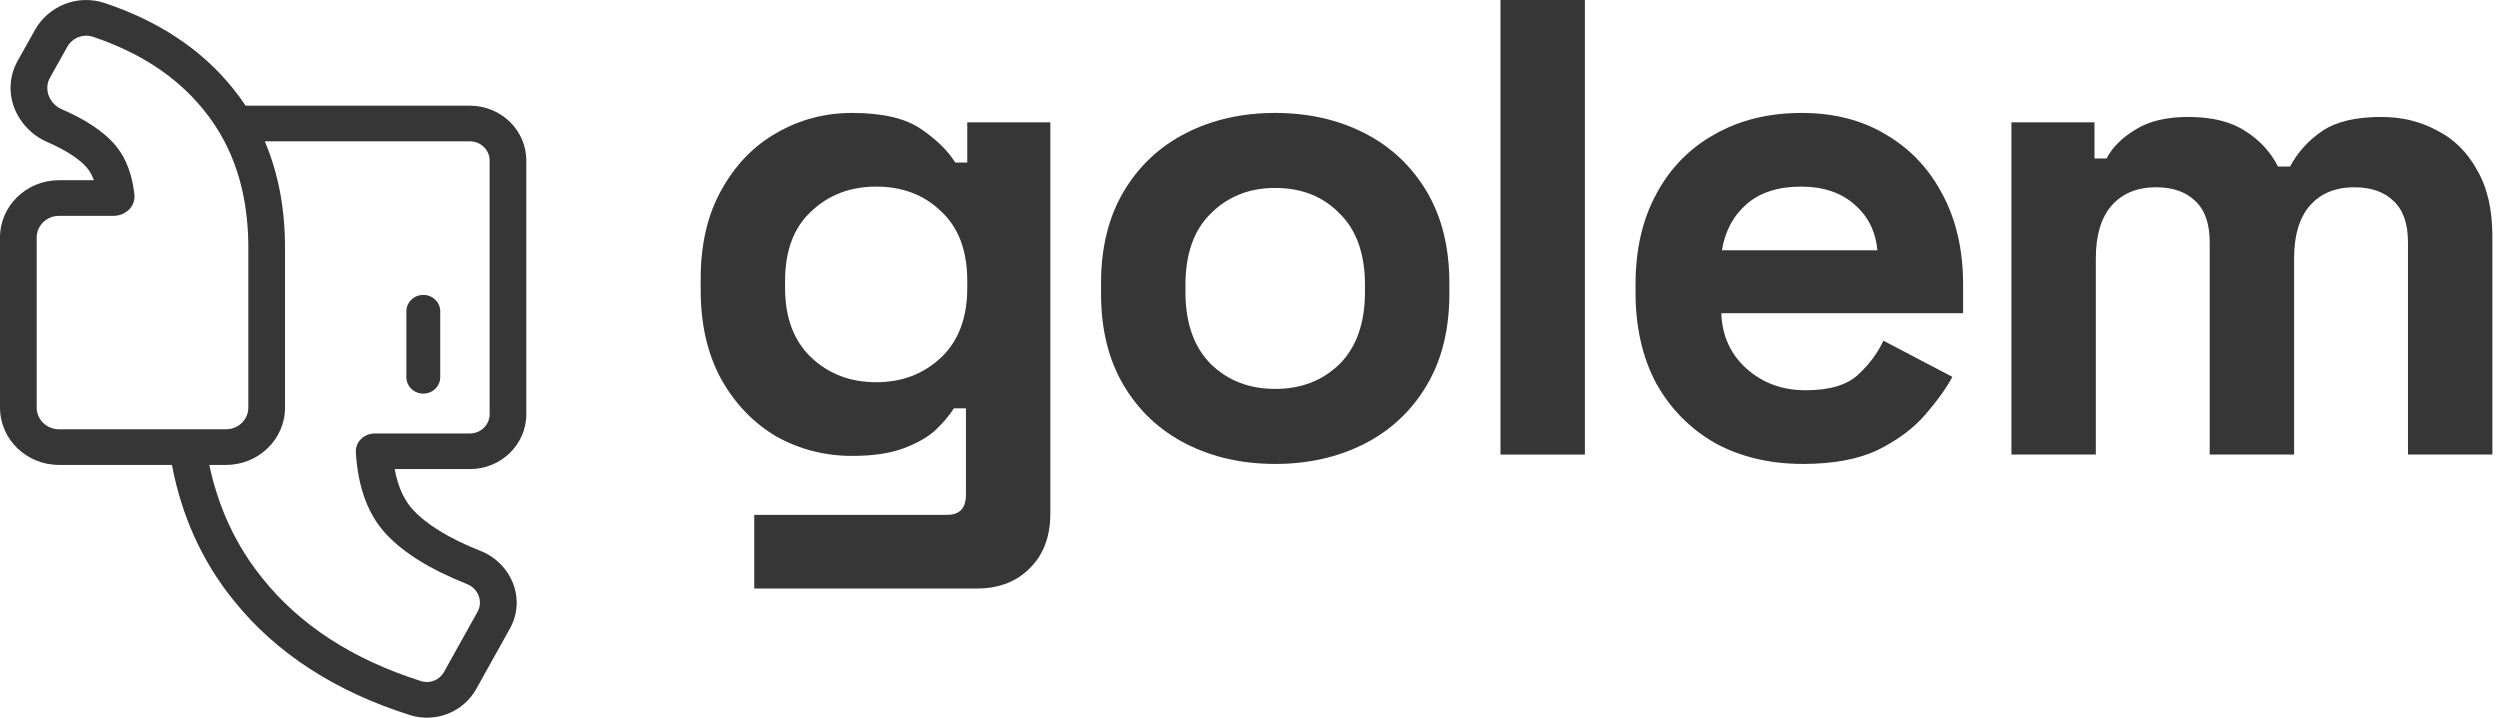
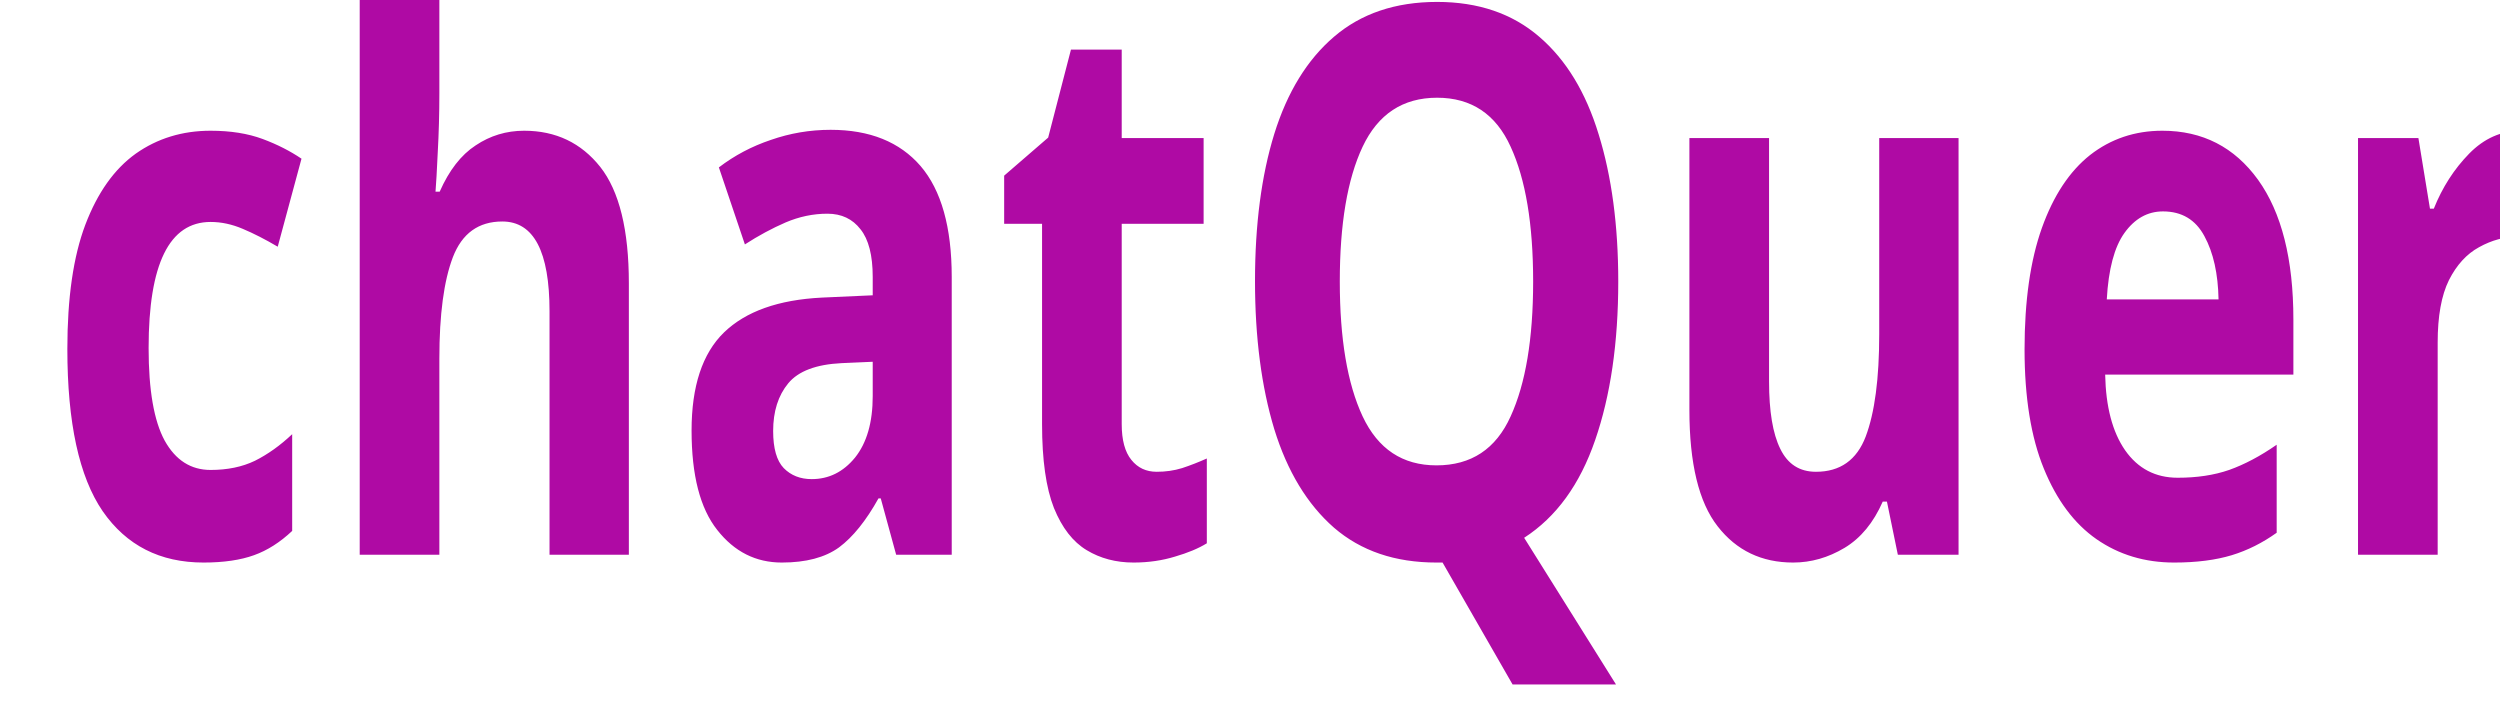
- <svg xmlns="http://www.w3.org/2000/svg" viewBox="0 0 209 60" fill="none">
-   <path d="M58.576 24.225V23.329C58.576 20.417 59.155 17.934 60.312 15.881C61.469 13.79 63 12.203 64.904 11.121C66.846 10.001 68.955 9.441 71.232 9.441C73.771 9.441 75.694 9.889 77 10.785C78.307 11.681 79.259 12.614 79.856 13.585H80.864V10.225H87.808V42.929C87.808 44.833 87.248 46.345 86.128 47.465C85.008 48.622 83.515 49.201 81.648 49.201H63.056V43.041H79.184C80.23 43.041 80.752 42.481 80.752 41.361V34.137H79.744C79.371 34.734 78.848 35.35 78.176 35.985C77.504 36.582 76.608 37.086 75.488 37.497C74.368 37.907 72.95 38.113 71.232 38.113C68.955 38.113 66.846 37.572 64.904 36.489C63 35.369 61.469 33.782 60.312 31.729C59.155 29.638 58.576 27.137 58.576 24.225ZM73.248 31.953C75.413 31.953 77.224 31.262 78.68 29.881C80.136 28.5 80.864 26.558 80.864 24.057V23.497C80.864 20.958 80.136 19.017 78.68 17.673C77.261 16.291 75.451 15.601 73.248 15.601C71.083 15.601 69.272 16.291 67.816 17.673C66.36 19.017 65.632 20.958 65.632 23.497V24.057C65.632 26.558 66.36 28.5 67.816 29.881C69.272 31.262 71.083 31.953 73.248 31.953Z" fill="#363636" />
-   <path d="M106.607 38.785C103.844 38.785 101.362 38.225 99.159 37.105C96.956 35.985 95.22 34.361 93.951 32.233C92.682 30.105 92.047 27.547 92.047 24.561V23.665C92.047 20.678 92.682 18.121 93.951 15.993C95.22 13.865 96.956 12.241 99.159 11.121C101.362 10.001 103.844 9.441 106.607 9.441C109.37 9.441 111.852 10.001 114.055 11.121C116.258 12.241 117.994 13.865 119.263 15.993C120.532 18.121 121.167 20.678 121.167 23.665V24.561C121.167 27.547 120.532 30.105 119.263 32.233C117.994 34.361 116.258 35.985 114.055 37.105C111.852 38.225 109.37 38.785 106.607 38.785ZM106.607 32.513C108.772 32.513 110.564 31.822 111.983 30.441C113.402 29.022 114.111 27.006 114.111 24.393V23.833C114.111 21.22 113.402 19.222 111.983 17.841C110.602 16.422 108.81 15.713 106.607 15.713C104.442 15.713 102.65 16.422 101.231 17.841C99.812 19.222 99.103 21.22 99.103 23.833V24.393C99.103 27.006 99.812 29.022 101.231 30.441C102.65 31.822 104.442 32.513 106.607 32.513Z" fill="#363636" />
-   <path d="M125.44 38.001V0H132.496V38.001H125.44Z" fill="#363636" />
-   <path d="M150.731 38.785C147.969 38.785 145.523 38.206 143.395 37.049C141.305 35.854 139.662 34.193 138.467 32.065C137.31 29.899 136.731 27.361 136.731 24.449V23.777C136.731 20.865 137.31 18.345 138.467 16.217C139.625 14.052 141.249 12.39 143.339 11.233C145.43 10.038 147.857 9.441 150.619 9.441C153.345 9.441 155.715 10.057 157.731 11.289C159.747 12.483 161.315 14.164 162.435 16.329C163.555 18.457 164.115 20.939 164.115 23.777V26.185H143.899C143.974 28.089 144.683 29.638 146.027 30.833C147.371 32.028 149.014 32.625 150.955 32.625C152.934 32.625 154.39 32.196 155.323 31.337C156.256 30.478 156.966 29.526 157.451 28.481L163.219 31.505C162.697 32.475 161.931 33.539 160.923 34.697C159.953 35.817 158.646 36.788 157.003 37.609C155.361 38.393 153.27 38.785 150.731 38.785ZM143.955 20.921H156.947C156.798 19.316 156.145 18.027 154.987 17.057C153.867 16.086 152.393 15.601 150.563 15.601C148.659 15.601 147.147 16.086 146.027 17.057C144.907 18.027 144.217 19.316 143.955 20.921Z" fill="#363636" />
-   <path d="M168.155 38.001V10.225H175.099V13.249H176.107C176.593 12.315 177.395 11.513 178.515 10.841C179.635 10.131 181.11 9.777 182.939 9.777C184.918 9.777 186.505 10.169 187.699 10.953C188.894 11.699 189.809 12.689 190.443 13.921H191.451C192.086 12.726 192.982 11.737 194.139 10.953C195.297 10.169 196.939 9.777 199.067 9.777C200.785 9.777 202.334 10.15 203.715 10.897C205.134 11.606 206.254 12.707 207.075 14.201C207.934 15.657 208.363 17.505 208.363 19.745V38.001H201.307V20.249C201.307 18.718 200.915 17.579 200.131 16.833C199.347 16.049 198.246 15.657 196.827 15.657C195.222 15.657 193.971 16.18 193.075 17.225C192.217 18.233 191.787 19.689 191.787 21.593V38.001H184.731V20.249C184.731 18.718 184.339 17.579 183.555 16.833C182.771 16.049 181.67 15.657 180.251 15.657C178.646 15.657 177.395 16.18 176.499 17.225C175.641 18.233 175.211 19.689 175.211 21.593V38.001H168.155Z" fill="#363636" />
-   <path d="M35.389 24.654C34.607 24.654 33.973 25.27 33.973 26.03V31.532C33.973 32.291 34.607 32.907 35.389 32.907C36.17 32.907 36.804 32.291 36.804 31.532V26.03C36.804 25.27 36.17 24.654 35.389 24.654Z" fill="#363636" />
-   <path fill-rule="evenodd" clip-rule="evenodd" d="M1.27909e-06 34.075L0 19.858C-2.38157e-07 17.21 2.208 15.065 4.933 15.065H7.851C7.658 14.542 7.416 14.173 7.165 13.907C6.571 13.277 5.557 12.568 3.935 11.866C1.416 10.777 -0.005 7.723 1.492 5.056L2.933 2.487C4.019 0.551 6.433 -0.525 8.768 0.258C13.199 1.743 16.82 4.09 19.459 7.374C19.843 7.847 20.201 8.335 20.533 8.836H39.282C41.888 8.836 44 10.889 44 13.421V34.631C44 37.163 41.888 39.216 39.282 39.216H32.996C33.292 40.824 33.862 41.911 34.551 42.648C35.618 43.786 37.414 44.964 40.188 46.063C42.717 47.065 44.027 50.041 42.619 52.566L39.81 57.606C38.765 59.479 36.464 60.475 34.258 59.776C28.062 57.813 23.08 54.635 19.503 50.154C16.874 46.899 15.184 43.114 14.372 38.867H4.933C2.208 38.867 1.71032e-06 36.722 1.27909e-06 34.075ZM17.497 38.867C18.266 42.472 19.741 45.624 21.921 48.321C25.061 52.257 29.49 55.131 35.209 56.943C35.947 57.176 36.743 56.849 37.113 56.186L39.922 51.147C40.407 50.277 39.973 49.196 39.03 48.822C36.017 47.629 33.769 46.239 32.283 44.654C30.774 43.042 29.928 40.763 29.748 37.817C29.695 36.941 30.439 36.236 31.341 36.236H39.282C40.194 36.236 40.933 35.517 40.933 34.631V13.421C40.933 12.535 40.194 11.816 39.282 11.816H22.137C23.281 14.498 23.828 17.485 23.828 20.724L23.828 34.075C23.828 36.722 21.62 38.867 18.896 38.867H17.497ZM18.762 11.816C20.095 14.36 20.761 17.329 20.761 20.724L20.761 34.075C20.761 35.076 19.926 35.887 18.896 35.887H4.933C3.902 35.887 3.067 35.076 3.067 34.075L3.067 19.858C3.067 18.856 3.902 18.045 4.933 18.045H9.478C10.37 18.045 11.132 17.433 11.235 16.621C11.249 16.505 11.251 16.384 11.237 16.261C11.056 14.642 10.571 13.325 9.783 12.31C9.671 12.165 9.552 12.027 9.427 11.894C8.517 10.929 7.216 10.062 5.525 9.295C5.412 9.244 5.298 9.194 5.181 9.143C4.259 8.745 3.765 7.759 4.026 6.86C4.063 6.732 4.116 6.605 4.185 6.482L5.626 3.913C6.044 3.168 6.942 2.798 7.768 3.075C11.678 4.386 14.739 6.393 16.95 9.096C16.982 9.135 17.014 9.175 17.046 9.215C17.706 10.026 18.278 10.893 18.762 11.816Z" fill="#363636" />
+ <svg xmlns="http://www.w3.org/2000/svg" width="209" height="60" fill="none">
+   <g>
+     <text font-weight="bold" transform="matrix(1.71845 0 0 2.45265 -100.544 -19.0394)" stroke="null" xml:space="preserve" text-anchor="start" font-family="Noto Sans JP" font-size="26" id="svg_10" y="26.673" x="60.612" fill="#af0aa4">chatQuery</text>
+   </g>
</svg>
